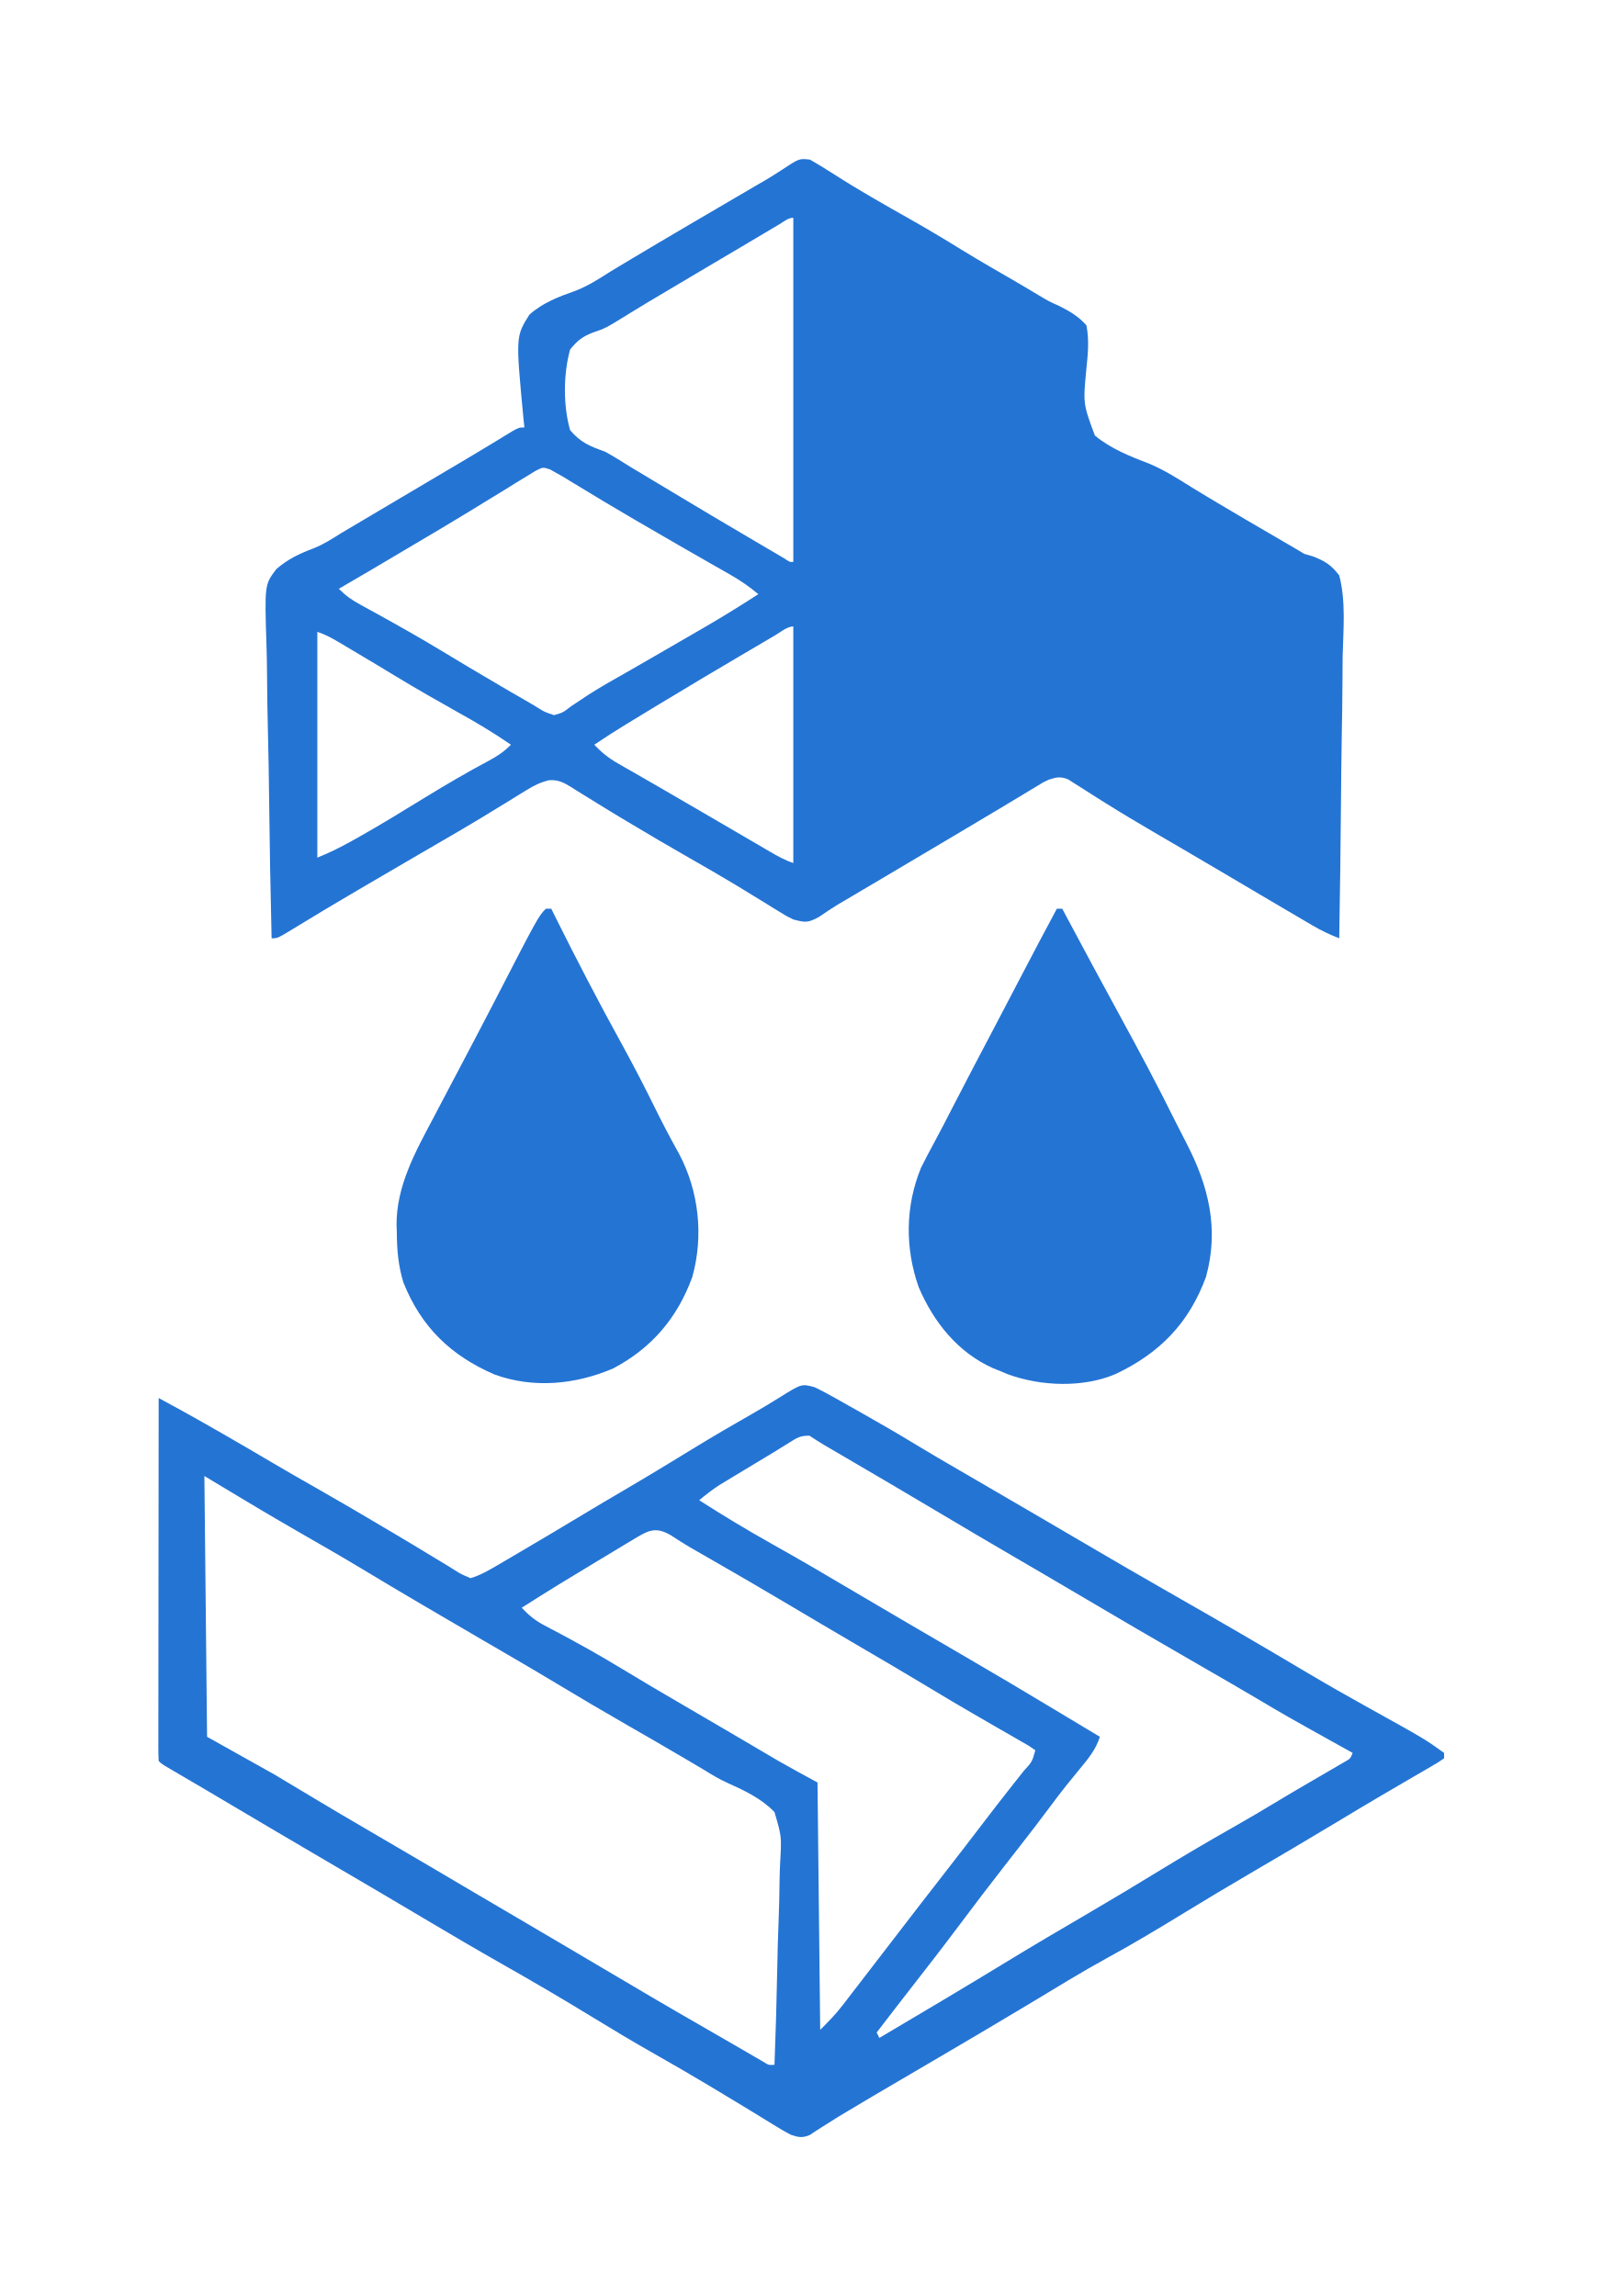
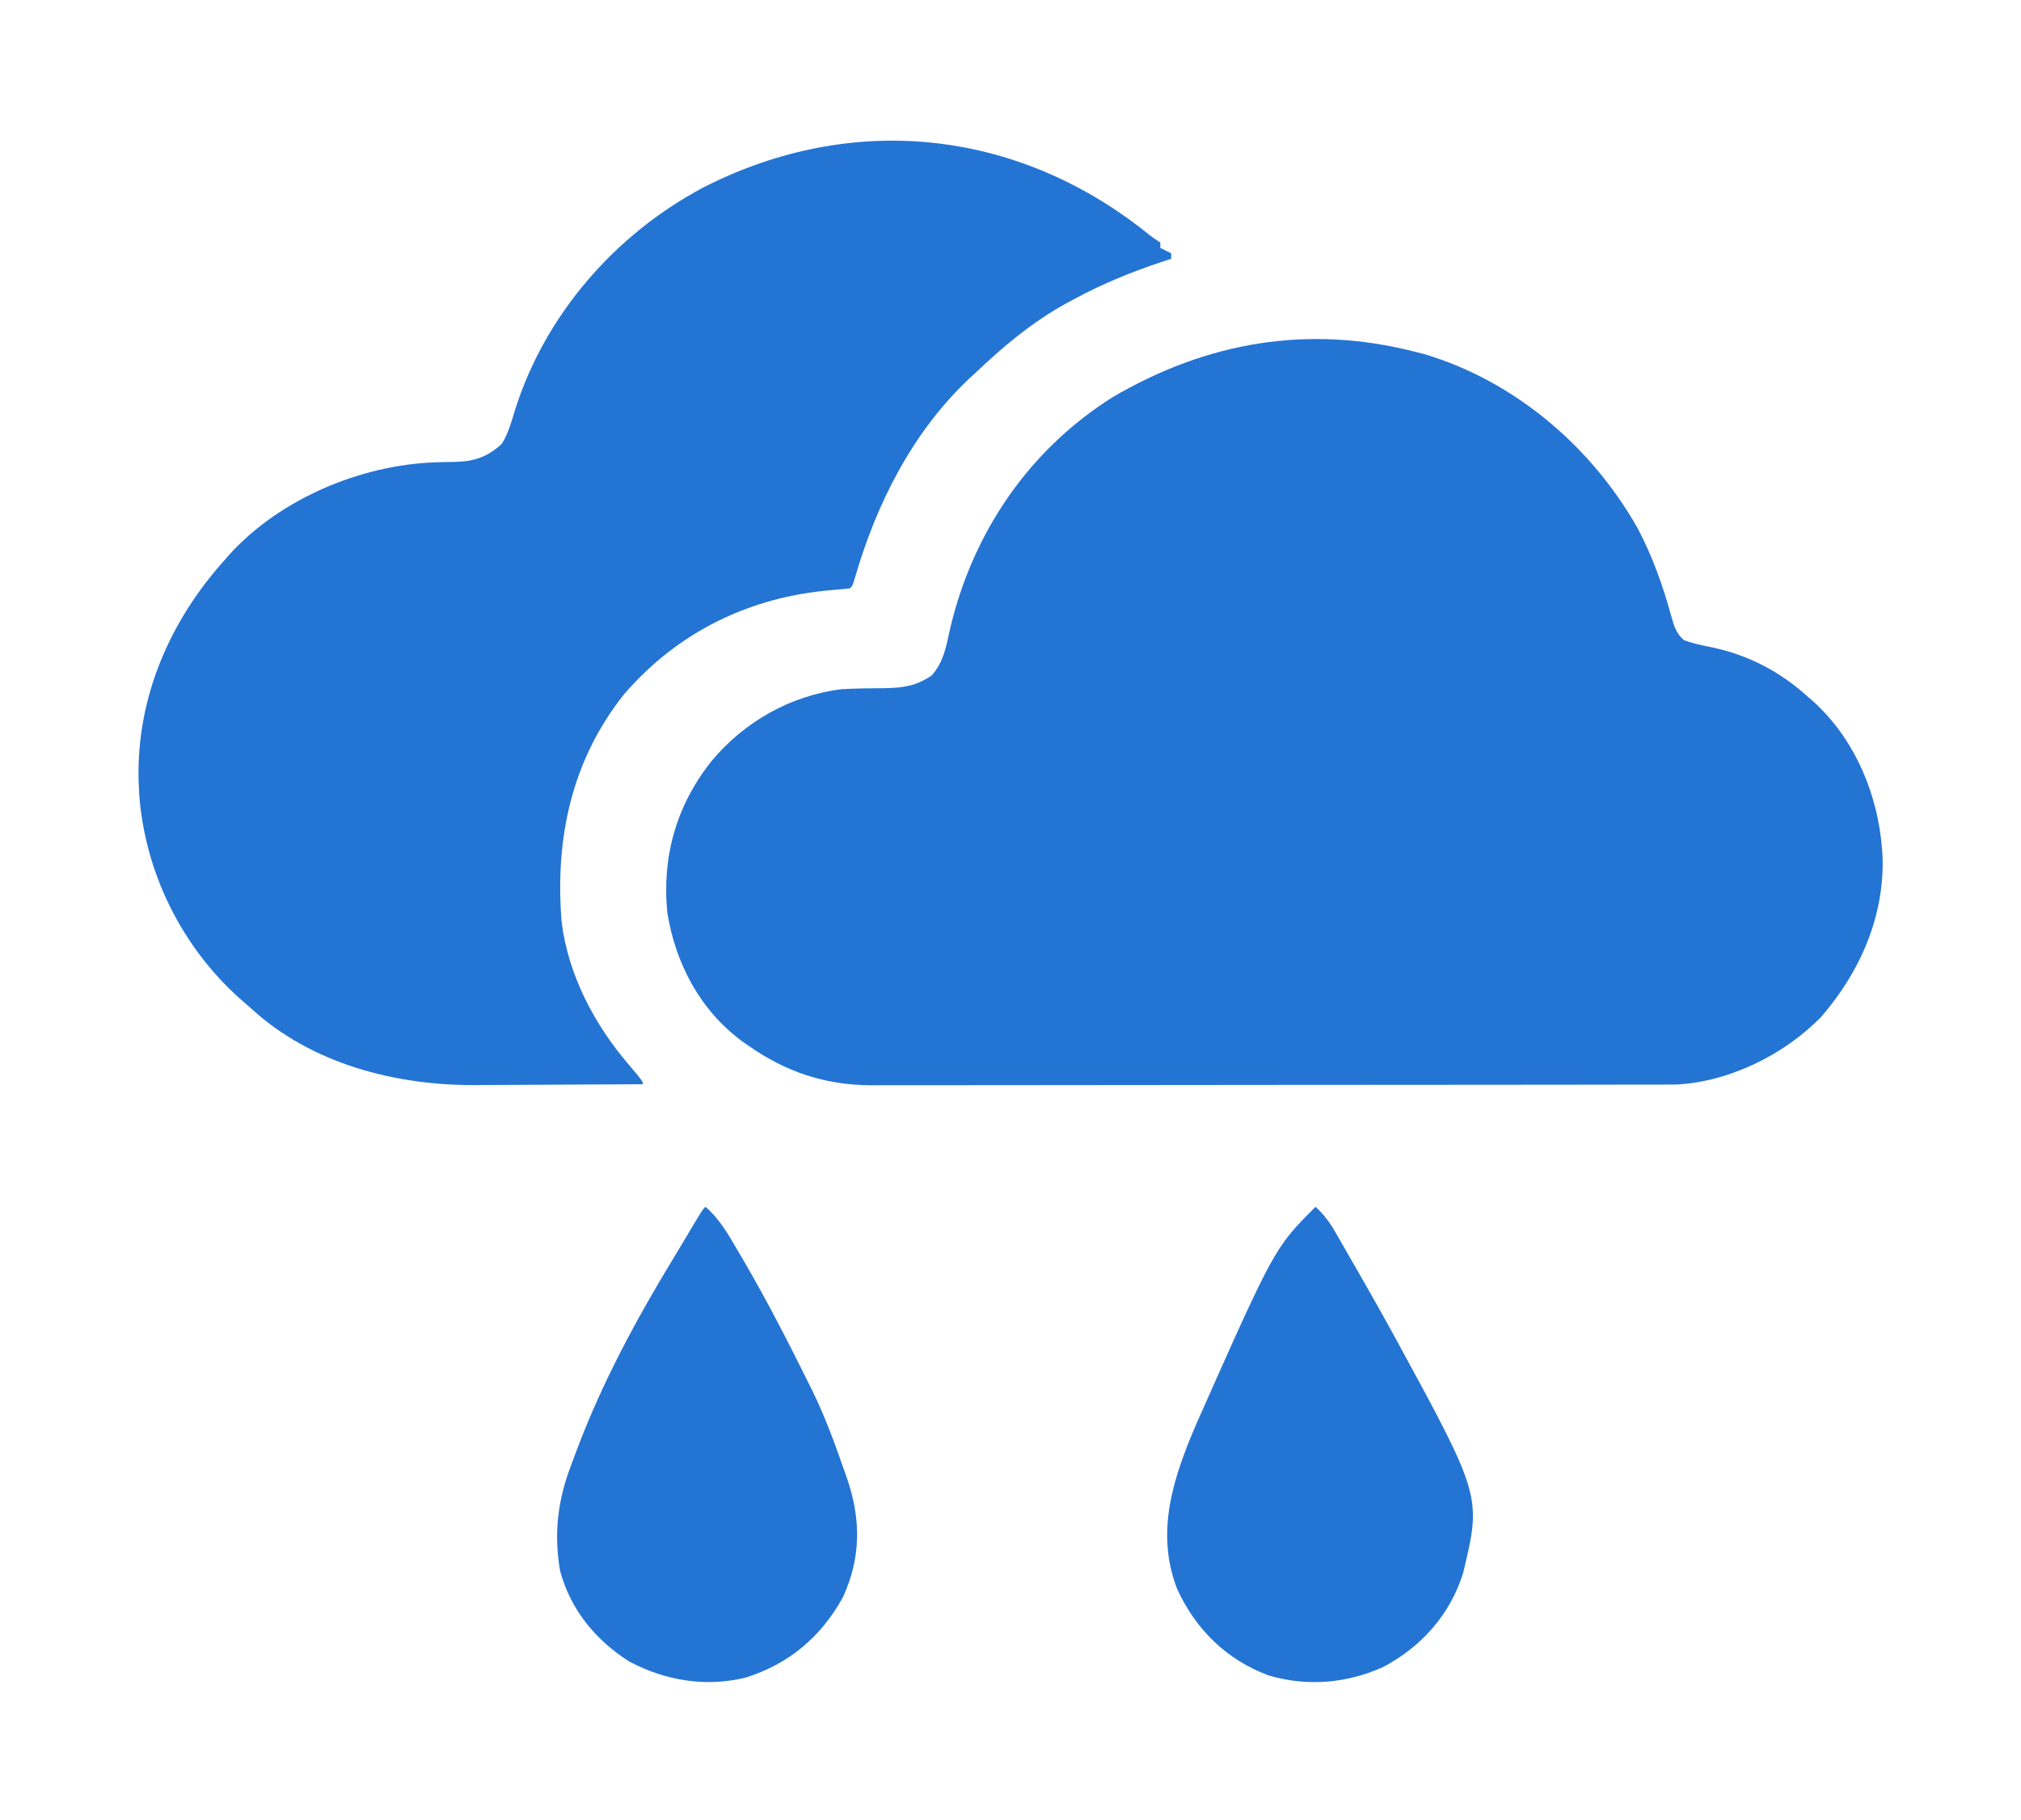
- <svg xmlns="http://www.w3.org/2000/svg" viewBox="0 0 596 854" width="596" height="854">
-   <path d="M0 0 C3.186 1.865 6.323 3.736 9.414 5.758 C18.245 11.433 27.36 16.588 36.501 21.747 C43.248 25.566 49.891 29.512 56.478 33.602 C63.534 37.931 70.722 42.04 77.885 46.19 C80.311 47.603 82.724 49.039 85.124 50.498 C88.79 52.707 88.79 52.707 92.826 54.518 C96.855 56.575 99.753 58.267 102.789 61.633 C103.845 67.137 103.37 72.157 102.781 77.697 C101.525 90.778 101.525 90.778 105.924 102.624 C111.919 107.593 118.994 110.344 126.197 113.137 C131.87 115.499 136.915 118.739 142.102 122.008 C144.152 123.251 146.205 124.489 148.262 125.723 C149.31 126.353 150.358 126.983 151.438 127.632 C158.796 132.025 166.202 136.336 173.607 140.648 C174.744 141.312 175.882 141.976 177.055 142.66 C178.042 143.235 179.03 143.81 180.048 144.402 C181.282 145.138 182.517 145.874 183.789 146.633 C184.868 146.951 185.947 147.269 187.059 147.596 C191.606 149.366 193.757 150.757 196.789 154.633 C199.346 164.353 198.292 174.999 198.059 184.945 C198.034 187.961 198.015 190.976 198.003 193.991 C197.963 201.107 197.856 208.221 197.725 215.336 C197.58 223.439 197.508 231.543 197.443 239.648 C197.308 256.311 197.079 272.972 196.789 289.633 C193.275 288.259 190.079 286.745 186.824 284.832 C185.871 284.274 184.918 283.716 183.937 283.141 C182.919 282.54 181.9 281.94 180.852 281.32 C179.782 280.693 178.714 280.066 177.612 279.419 C174.335 277.495 171.062 275.565 167.789 273.633 C166.863 273.086 165.937 272.54 164.982 271.977 C161.464 269.899 157.947 267.821 154.432 265.739 C149.221 262.654 144.002 259.585 138.773 256.531 C137.556 255.82 136.339 255.109 135.085 254.376 C132.608 252.929 130.13 251.484 127.652 250.04 C121.718 246.572 115.825 243.058 110.004 239.402 C108.952 238.745 107.9 238.087 106.816 237.41 C104.847 236.172 102.885 234.922 100.932 233.658 C100.06 233.111 99.188 232.564 98.289 232 C97.536 231.516 96.783 231.033 96.008 230.535 C93.138 229.368 91.715 229.701 88.789 230.633 C86.671 231.617 86.671 231.617 84.613 232.906 C83.802 233.391 82.991 233.876 82.156 234.376 C81.272 234.915 80.387 235.453 79.477 236.008 C77.495 237.197 75.513 238.386 73.531 239.574 C72.453 240.224 71.375 240.874 70.265 241.543 C64.572 244.965 58.857 248.348 53.144 251.734 C50.412 253.354 47.682 254.976 44.953 256.598 C38.978 260.148 33.001 263.693 27.02 267.231 C25.189 268.314 25.189 268.314 23.321 269.419 C21.037 270.77 18.752 272.12 16.466 273.47 C15.438 274.078 14.411 274.686 13.352 275.312 C12.391 275.877 11.431 276.441 10.441 277.022 C8.034 278.484 5.734 280.045 3.414 281.641 C-0.768 283.939 -1.739 283.793 -6.211 282.633 C-8.774 281.38 -8.774 281.38 -11.352 279.781 C-12.326 279.185 -13.301 278.588 -14.306 277.974 C-15.347 277.325 -16.388 276.676 -17.461 276.008 C-19.708 274.632 -21.957 273.258 -24.207 271.887 C-25.941 270.827 -25.941 270.827 -27.71 269.747 C-33.265 266.392 -38.892 263.168 -44.523 259.945 C-52.317 255.474 -60.077 250.957 -67.773 246.32 C-68.573 245.841 -69.373 245.362 -70.197 244.868 C-74.157 242.49 -78.096 240.084 -82.012 237.633 C-83.536 236.695 -85.061 235.758 -86.586 234.82 C-87.27 234.381 -87.954 233.942 -88.658 233.489 C-91.633 231.678 -93.585 230.586 -97.11 230.848 C-100.347 231.667 -102.59 232.768 -105.422 234.519 C-106.406 235.121 -107.391 235.722 -108.405 236.341 C-109.98 237.321 -109.98 237.321 -111.586 238.32 C-113.848 239.703 -116.111 241.085 -118.375 242.465 C-119.52 243.166 -120.665 243.866 -121.845 244.588 C-126.846 247.626 -131.899 250.572 -136.961 253.508 C-138.94 254.659 -140.919 255.81 -142.898 256.961 C-143.913 257.551 -144.927 258.14 -145.973 258.748 C-151.975 262.241 -157.968 265.748 -163.961 269.258 C-165.789 270.328 -165.789 270.328 -167.655 271.419 C-175.949 276.281 -184.206 281.2 -192.399 286.231 C-197.995 289.633 -197.995 289.633 -200.211 289.633 C-200.632 272.222 -200.949 254.812 -201.144 237.397 C-201.236 229.31 -201.362 221.226 -201.569 213.141 C-201.749 206.09 -201.864 199.041 -201.905 191.987 C-201.928 188.254 -201.992 184.529 -202.114 180.797 C-202.827 158.1 -202.827 158.1 -198.484 152.344 C-194.308 148.647 -189.691 146.473 -184.5 144.547 C-180.862 143.094 -177.716 141.046 -174.402 138.965 C-171.86 137.457 -169.317 135.951 -166.773 134.445 C-165.397 133.629 -164.02 132.813 -162.643 131.997 C-159.17 129.938 -155.697 127.881 -152.223 125.824 C-147.848 123.234 -143.473 120.643 -139.099 118.052 C-136.832 116.709 -134.564 115.366 -132.295 114.025 C-127.609 111.251 -122.927 108.47 -118.273 105.641 C-117.561 105.208 -116.849 104.776 -116.115 104.331 C-114.32 103.238 -112.529 102.139 -110.738 101.039 C-108.211 99.633 -108.211 99.633 -106.211 99.633 C-106.326 98.519 -106.441 97.406 -106.56 96.259 C-109.446 65.792 -109.446 65.792 -104.374 57.703 C-99.421 53.224 -93.446 51 -87.221 48.791 C-82.519 46.981 -78.446 44.33 -74.211 41.633 C-72.556 40.632 -70.899 39.636 -69.238 38.645 C-68.412 38.149 -67.585 37.653 -66.734 37.142 C-52.308 28.512 -37.793 20.032 -23.283 11.544 C-22.12 10.863 -20.956 10.182 -19.758 9.48 C-18.642 8.834 -17.526 8.187 -16.377 7.52 C-14.336 6.303 -12.321 5.041 -10.342 3.726 C-3.99 -0.456 -3.99 -0.456 0 0 Z M-11.348 24.02 C-12.223 24.539 -13.099 25.058 -14.001 25.593 C-14.957 26.163 -15.913 26.733 -16.898 27.32 C-18.927 28.525 -20.956 29.729 -22.984 30.934 C-24.544 31.861 -24.544 31.861 -26.136 32.807 C-29.871 35.025 -33.614 37.231 -37.357 39.436 C-44.148 43.439 -50.929 47.46 -57.695 51.504 C-58.785 52.154 -59.874 52.804 -60.997 53.473 C-63.164 54.778 -65.323 56.097 -67.472 57.431 C-76.039 62.725 -76.039 62.725 -80.68 64.305 C-84.739 65.875 -86.454 67.293 -89.211 70.633 C-91.752 79.822 -91.82 91.456 -89.211 100.633 C-85.284 105.238 -81.85 106.624 -76.211 108.633 C-72.941 110.417 -69.806 112.408 -66.648 114.383 C-64.909 115.43 -63.166 116.472 -61.422 117.512 C-58.111 119.493 -54.804 121.48 -51.5 123.473 C-41.874 129.276 -32.209 135.014 -22.519 140.71 C-21.191 141.49 -19.863 142.272 -18.536 143.054 C-16.675 144.15 -14.812 145.243 -12.949 146.336 C-11.867 146.972 -10.784 147.608 -9.669 148.263 C-7.534 149.714 -7.534 149.714 -6.211 149.633 C-6.211 107.393 -6.211 65.153 -6.211 21.633 C-8.109 21.633 -9.766 23.078 -11.348 24.02 Z M-102.208 115.848 C-103.319 116.534 -104.43 117.219 -105.574 117.926 C-106.838 118.692 -108.103 119.459 -109.405 120.249 C-110.778 121.106 -112.151 121.963 -113.523 122.82 C-114.943 123.688 -116.364 124.555 -117.786 125.419 C-120.758 127.227 -123.725 129.044 -126.688 130.867 C-133.218 134.873 -139.813 138.768 -146.407 142.667 C-148.406 143.85 -150.403 145.036 -152.4 146.223 C-159.982 150.73 -167.584 155.202 -175.211 159.633 C-172.489 162.355 -170.472 163.752 -167.152 165.566 C-165.63 166.407 -165.63 166.407 -164.076 167.264 C-162.986 167.86 -161.896 168.456 -160.773 169.07 C-152.821 173.47 -144.92 177.921 -137.148 182.633 C-129.62 187.192 -122.058 191.689 -114.461 196.133 C-112.96 197.014 -112.96 197.014 -111.429 197.914 C-109.551 199.011 -107.666 200.097 -105.774 201.171 C-104.15 202.097 -102.542 203.051 -100.957 204.042 C-98.71 205.44 -98.71 205.44 -95.211 206.633 C-91.892 205.692 -91.892 205.692 -88.836 203.32 C-87.528 202.449 -86.216 201.582 -84.902 200.719 C-84.169 200.227 -83.436 199.736 -82.68 199.23 C-77.834 196.096 -72.786 193.302 -67.773 190.445 C-65.523 189.151 -63.273 187.855 -61.023 186.559 C-59.897 185.91 -58.77 185.261 -57.609 184.592 C-52.158 181.449 -46.713 178.295 -41.273 175.133 C-40.322 174.582 -39.371 174.031 -38.391 173.464 C-31.892 169.68 -25.528 165.712 -19.211 161.633 C-22.512 158.888 -25.814 156.577 -29.543 154.453 C-31.093 153.565 -31.093 153.565 -32.675 152.659 C-33.78 152.032 -34.885 151.404 -36.023 150.758 C-38.377 149.411 -40.729 148.063 -43.082 146.715 C-44.273 146.034 -45.464 145.353 -46.691 144.651 C-52.003 141.606 -57.297 138.53 -62.586 135.445 C-63.563 134.876 -64.54 134.307 -65.547 133.72 C-73.039 129.345 -80.483 124.892 -87.882 120.362 C-88.644 119.9 -89.406 119.438 -90.191 118.961 C-90.85 118.558 -91.509 118.155 -92.188 117.739 C-93.189 117.192 -93.189 117.192 -94.211 116.633 C-94.988 116.187 -95.764 115.741 -96.564 115.281 C-99.314 114.334 -99.314 114.334 -102.208 115.848 Z M-12.949 176.93 C-14.152 177.635 -15.355 178.341 -16.595 179.068 C-17.904 179.839 -19.214 180.611 -20.523 181.383 C-21.856 182.166 -23.188 182.95 -24.521 183.733 C-35.122 189.97 -45.692 196.257 -56.211 202.633 C-57.033 203.131 -57.854 203.629 -58.701 204.142 C-61.164 205.636 -63.625 207.134 -66.086 208.633 C-66.818 209.078 -67.549 209.523 -68.303 209.982 C-72.334 212.446 -76.299 214.984 -80.211 217.633 C-77.49 220.537 -74.863 222.618 -71.414 224.594 C-70.468 225.141 -69.521 225.687 -68.546 226.251 C-67.528 226.831 -66.51 227.41 -65.461 228.008 C-63.285 229.262 -61.109 230.515 -58.934 231.769 C-57.819 232.409 -56.704 233.049 -55.555 233.708 C-50.321 236.72 -45.111 239.772 -39.898 242.82 C-37.919 243.974 -35.94 245.128 -33.961 246.281 C-30.167 248.492 -26.376 250.706 -22.586 252.922 C-20.857 253.93 -19.128 254.938 -17.398 255.945 C-16.61 256.408 -15.821 256.87 -15.008 257.346 C-12.105 259.035 -9.406 260.568 -6.211 261.633 C-6.211 232.593 -6.211 203.553 -6.211 173.633 C-8.464 173.633 -11.122 175.856 -12.949 176.93 Z M-183.211 175.633 C-183.211 203.353 -183.211 231.073 -183.211 259.633 C-178.812 257.873 -174.771 255.866 -170.648 253.57 C-169.503 252.934 -169.503 252.934 -168.334 252.285 C-159.613 247.383 -151.105 242.132 -142.576 236.905 C-134.973 232.261 -127.316 227.775 -119.451 223.588 C-116.176 221.827 -113.874 220.296 -111.211 217.633 C-117.621 213.206 -124.213 209.283 -131.023 205.508 C-138.612 201.261 -146.142 196.941 -153.586 192.445 C-154.394 191.958 -155.202 191.47 -156.034 190.967 C-157.632 190.002 -159.229 189.036 -160.827 188.07 C-164.798 185.676 -168.782 183.306 -172.773 180.945 C-173.482 180.523 -174.191 180.101 -174.921 179.665 C-177.662 178.048 -180.182 176.642 -183.211 175.633 Z " transform="translate(301.2109,59.36719)" fill="#2474d4" />
-   <path d="M0 0 C1.989 0.955 3.943 1.984 5.867 3.062 C6.992 3.69 8.117 4.317 9.276 4.963 C10.464 5.635 11.651 6.308 12.875 7 C14.712 8.03 14.712 8.03 16.585 9.082 C23.83 13.162 31.01 17.321 38.109 21.648 C43.178 24.731 48.311 27.703 53.438 30.688 C54.98 31.586 54.98 31.586 56.555 32.503 C58.662 33.73 60.769 34.956 62.877 36.183 C67.815 39.056 72.752 41.934 77.688 44.812 C78.662 45.38 79.636 45.948 80.64 46.533 C86.171 49.76 91.697 52.995 97.219 56.238 C109.681 63.559 122.162 70.841 134.723 77.992 C150.888 87.197 166.961 96.549 182.939 106.076 C190.62 110.637 198.375 115.043 206.188 119.375 C226.916 130.891 226.916 130.891 234 136 C234 136.66 234 137.32 234 138 C231.918 139.458 231.918 139.458 228.973 141.168 C227.883 141.806 226.792 142.445 225.669 143.103 C224.479 143.791 223.289 144.479 222.062 145.188 C219.576 146.641 217.091 148.096 214.606 149.551 C213.336 150.292 212.067 151.032 210.759 151.795 C205.105 155.112 199.489 158.492 193.875 161.875 C183.016 168.404 172.113 174.852 161.168 181.234 C153.308 185.827 145.51 190.51 137.741 195.254 C128.157 201.106 118.578 206.897 108.715 212.267 C99.074 217.548 89.725 223.328 80.315 229.006 C74.807 232.319 69.28 235.599 63.75 238.875 C62.643 239.531 61.536 240.186 60.396 240.862 C50.626 246.642 40.831 252.378 31.035 258.112 C24.778 261.777 18.528 265.452 12.312 269.188 C11.208 269.849 10.103 270.51 8.965 271.191 C6.982 272.401 5.015 273.639 3.066 274.902 C2.178 275.471 1.29 276.039 0.375 276.625 C-0.36 277.112 -1.095 277.599 -1.852 278.102 C-4.74 279.31 -6.04 278.99 -9 278 C-11.126 276.868 -13.204 275.646 -15.25 274.375 C-16.586 273.555 -17.922 272.736 -19.258 271.918 C-20.003 271.458 -20.749 270.998 -21.517 270.525 C-26.367 267.547 -31.247 264.619 -36.125 261.688 C-37.746 260.712 -37.746 260.712 -39.4 259.718 C-45.99 255.767 -52.622 251.904 -59.312 248.125 C-67.5 243.499 -75.541 238.659 -83.562 233.75 C-94.238 227.221 -105.023 220.922 -115.907 214.746 C-125.799 209.131 -135.601 203.374 -145.377 197.559 C-149.768 194.949 -154.165 192.349 -158.562 189.75 C-159.456 189.222 -160.35 188.693 -161.27 188.149 C-168.898 183.643 -176.542 179.164 -184.188 174.688 C-195.019 168.345 -205.829 161.968 -216.621 155.561 C-223.814 151.292 -231.016 147.039 -238.243 142.828 C-242.892 140.108 -242.892 140.108 -244 139 C-244.096 137.254 -244.122 135.504 -244.12 133.755 C-244.122 132.617 -244.123 131.48 -244.124 130.308 C-244.121 129.049 -244.117 127.791 -244.113 126.494 C-244.114 125.177 -244.114 123.86 -244.114 122.503 C-244.113 118.882 -244.108 115.26 -244.101 111.638 C-244.095 107.857 -244.095 104.076 -244.093 100.295 C-244.09 93.131 -244.082 85.966 -244.072 78.801 C-244.061 70.647 -244.055 62.492 -244.05 54.337 C-244.04 37.558 -244.022 20.779 -244 4 C-242.272 4.94 -240.544 5.88 -238.817 6.821 C-237.855 7.345 -236.893 7.869 -235.901 8.408 C-231.531 10.806 -227.2 13.272 -222.875 15.75 C-221.513 16.529 -221.513 16.529 -220.123 17.324 C-213.865 20.911 -207.64 24.55 -201.433 28.223 C-196.028 31.414 -190.582 34.526 -185.125 37.625 C-176.82 42.347 -168.588 47.183 -160.375 52.062 C-159.234 52.737 -158.093 53.412 -156.918 54.107 C-151.668 57.215 -146.432 60.34 -141.234 63.535 C-139.531 64.565 -137.828 65.595 -136.125 66.625 C-135.365 67.105 -134.605 67.584 -133.822 68.078 C-131.494 69.53 -131.494 69.53 -128 71 C-124.368 69.918 -121.223 68.075 -117.965 66.164 C-117.001 65.6 -116.037 65.037 -115.043 64.456 C-114.018 63.852 -112.993 63.248 -111.938 62.625 C-110.872 62 -109.806 61.375 -108.709 60.731 C-101.136 56.282 -93.595 51.782 -86.072 47.249 C-81.068 44.235 -76.044 41.259 -71 38.312 C-62.036 33.073 -53.179 27.658 -44.322 22.239 C-37.31 17.962 -30.234 13.822 -23.091 9.768 C-19.595 7.769 -16.165 5.695 -12.75 3.562 C-4.88 -1.342 -4.88 -1.342 0 0 Z M-9.449 20.555 C-10.337 21.104 -11.224 21.652 -12.138 22.218 C-13.083 22.806 -14.027 23.394 -15 24 C-16.942 25.172 -18.886 26.341 -20.832 27.508 C-22.826 28.713 -24.819 29.919 -26.812 31.125 C-27.823 31.732 -28.832 32.339 -29.873 32.965 C-31.338 33.852 -31.338 33.852 -32.832 34.758 C-33.706 35.285 -34.58 35.813 -35.48 36.356 C-38.131 38.086 -40.56 39.986 -43 42 C-34.109 47.717 -25.097 53.145 -15.875 58.312 C-5.51 64.121 4.728 70.123 14.943 76.19 C20.743 79.624 26.559 83.03 32.375 86.438 C34.219 87.518 34.219 87.518 36.1 88.621 C42.914 92.613 49.735 96.594 56.561 100.566 C67.331 106.833 78.044 113.185 88.713 119.622 C92.389 121.837 96.07 124.043 99.75 126.25 C101.833 127.5 103.917 128.75 106 130 C104.481 134.793 101.599 138.255 98.438 142.062 C97.338 143.41 96.241 144.759 95.144 146.109 C94.605 146.773 94.066 147.436 93.51 148.119 C91.487 150.639 89.55 153.217 87.625 155.812 C83.84 160.91 79.966 165.931 76.062 170.938 C75.457 171.714 74.851 172.491 74.228 173.292 C73.035 174.822 71.843 176.351 70.65 177.881 C64.774 185.427 58.972 193.024 53.25 200.688 C47.715 208.097 42.051 215.401 36.359 222.691 C31.874 228.436 27.435 234.216 23 240 C23.33 240.66 23.66 241.32 24 242 C39.443 232.868 54.873 223.72 70.188 214.375 C80.765 207.923 91.424 201.625 102.128 195.386 C110.643 190.411 119.085 185.328 127.5 180.188 C136.557 174.656 145.671 169.259 154.906 164.032 C160.977 160.595 166.976 157.055 172.941 153.438 C176.201 151.467 179.487 149.543 182.777 147.625 C183.784 147.036 184.791 146.448 185.828 145.842 C187.834 144.67 189.843 143.503 191.853 142.34 C192.765 141.806 193.678 141.273 194.617 140.723 C195.438 140.246 196.259 139.769 197.105 139.278 C199.139 138.132 199.139 138.132 200 136 C198.998 135.442 198.998 135.442 197.975 134.874 C175.34 122.272 175.34 122.272 164.59 115.892 C158.237 112.125 151.839 108.435 145.438 104.75 C128.323 94.891 111.26 84.946 94.266 74.881 C87.736 71.016 81.184 67.19 74.625 63.375 C64.477 57.47 54.377 51.486 44.287 45.482 C32.87 38.689 21.421 31.953 9.948 25.255 C8.814 24.592 7.68 23.929 6.512 23.246 C5.018 22.375 5.018 22.375 3.495 21.486 C1.631 20.376 -0.195 19.203 -2 18 C-5.484 18 -6.538 18.732 -9.449 20.555 Z M-227 33 C-226.67 65.01 -226.34 97.02 -226 130 C-217.75 134.62 -209.5 139.24 -201 144 C-191.25 149.812 -191.25 149.812 -186.434 152.731 C-179.765 156.761 -173.037 160.69 -166.312 164.625 C-165.056 165.361 -163.799 166.096 -162.505 166.854 C-160.081 168.272 -157.657 169.69 -155.232 171.108 C-151.173 173.484 -147.116 175.865 -143.062 178.25 C-142.412 178.633 -141.761 179.016 -141.09 179.41 C-137.426 181.568 -133.765 183.73 -130.106 185.894 C-118.454 192.787 -106.783 199.647 -95.099 206.486 C-86.82 211.337 -78.561 216.222 -70.312 221.125 C-58.192 228.325 -45.999 235.393 -33.771 242.407 C-31.287 243.835 -28.808 245.272 -26.332 246.715 C-25.067 247.448 -23.803 248.182 -22.5 248.938 C-20.938 249.848 -20.938 249.848 -19.344 250.777 C-17.145 252.154 -17.145 252.154 -15 252 C-14.535 239.953 -14.181 227.908 -13.964 215.853 C-13.86 210.255 -13.719 204.662 -13.491 199.066 C-13.273 193.658 -13.154 188.256 -13.102 182.844 C-13.066 180.787 -12.994 178.731 -12.885 176.677 C-12.339 167.079 -12.339 167.079 -15 158 C-19.923 152.896 -26.284 149.917 -32.683 147.057 C-35.544 145.752 -38.19 144.183 -40.852 142.512 C-42.442 141.569 -44.033 140.628 -45.625 139.688 C-46.516 139.161 -47.406 138.635 -48.324 138.092 C-55.562 133.824 -62.84 129.626 -70.125 125.438 C-78.651 120.536 -87.125 115.561 -95.544 110.477 C-101.809 106.699 -108.114 102.993 -114.438 99.312 C-115.427 98.736 -116.417 98.16 -117.437 97.567 C-119.518 96.355 -121.6 95.144 -123.681 93.933 C-138.685 85.194 -153.673 76.433 -168.536 67.457 C-176.401 62.724 -184.363 58.163 -192.322 53.592 C-201.62 48.243 -210.835 42.763 -220.009 37.204 C-222.336 35.797 -224.668 34.399 -227 33 Z M-67.828 56.805 C-68.822 57.398 -68.822 57.398 -69.835 58.002 C-71.979 59.285 -74.114 60.58 -76.25 61.875 C-77.708 62.751 -79.166 63.626 -80.625 64.501 C-90.15 70.225 -99.639 76.011 -109 82 C-106.359 84.823 -103.92 86.801 -100.5 88.594 C-99.624 89.06 -98.747 89.527 -97.844 90.007 C-96.906 90.5 -95.967 90.993 -95 91.5 C-87.6 95.458 -80.299 99.519 -73.125 103.875 C-64.993 108.809 -56.807 113.638 -48.584 118.419 C-42.853 121.752 -37.129 125.096 -31.414 128.457 C-30.116 129.22 -28.819 129.983 -27.521 130.745 C-25.033 132.209 -22.546 133.673 -20.059 135.139 C-18.909 135.815 -17.759 136.491 -16.574 137.188 C-15.57 137.779 -14.565 138.371 -13.53 138.981 C-8.728 141.728 -3.857 144.351 1 147 C1.33 177.36 1.66 207.72 2 239 C5.04 235.96 7.639 233.357 10.199 230.031 C11.046 228.937 11.046 228.937 11.909 227.821 C12.496 227.055 13.083 226.289 13.688 225.5 C14.304 224.701 14.921 223.902 15.556 223.079 C17.374 220.722 19.187 218.361 21 216 C21.928 214.795 22.856 213.591 23.785 212.387 C26.194 209.261 28.598 206.131 31 203 C36.578 195.73 42.18 188.479 47.812 181.25 C52.938 174.671 58.026 168.065 63.076 161.429 C65.997 157.596 68.944 153.789 71.926 150.004 C72.574 149.179 73.223 148.354 73.891 147.504 C75.151 145.903 76.415 144.305 77.684 142.711 C80.824 139.265 80.824 139.265 82 135 C79.541 133.282 79.541 133.282 76.359 131.508 C75.154 130.809 73.949 130.111 72.707 129.391 C71.388 128.635 70.069 127.88 68.75 127.125 C66.73 125.957 64.71 124.787 62.691 123.616 C61.343 122.835 59.995 122.054 58.645 121.274 C53.395 118.239 48.188 115.14 43 112 C33.781 106.438 24.492 100.998 15.198 95.563 C6.884 90.698 -1.408 85.798 -9.688 80.875 C-19.884 74.814 -30.132 68.851 -40.426 62.959 C-41.434 62.38 -42.442 61.803 -43.48 61.207 C-44.428 60.664 -45.376 60.121 -46.353 59.561 C-48.781 58.129 -51.133 56.621 -53.488 55.074 C-59.492 51.528 -62.261 53.457 -67.828 56.805 Z " transform="translate(303,516)" fill="#2474d4" />
-   <path d="M0 0 C0.66 0 1.32 0 2 0 C2.392 0.733 2.783 1.466 3.187 2.221 C9.873 14.733 16.563 27.243 23.375 39.688 C30.483 52.685 37.453 65.733 44.016 79.016 C45.378 81.75 46.757 84.465 48.172 87.172 C56.454 103.087 60.408 119.217 55.438 137 C49.166 154.067 38.35 165.217 22 173 C9.882 178.262 -5.879 177.661 -18.148 173.188 C-19.09 172.796 -20.03 172.404 -21 172 C-21.879 171.649 -22.758 171.299 -23.664 170.938 C-36.835 165.065 -45.836 153.777 -51.414 140.68 C-56.483 126.129 -56.389 110.735 -50.512 96.359 C-48.859 93.033 -47.139 89.765 -45.356 86.508 C-43.158 82.442 -41.06 78.326 -38.944 74.217 C-33.912 64.454 -28.82 54.723 -23.692 45.01 C-20.398 38.767 -17.135 32.51 -13.875 26.25 C-9.302 17.472 -4.684 8.72 0 0 Z " transform="translate(393,338)" fill="#2474d4" />
-   <path d="M0 0 C0.66 0 1.32 0 2 0 C2.438 0.888 2.877 1.776 3.328 2.691 C11.252 18.651 19.467 34.454 28.062 50.062 C32.624 58.35 36.943 66.733 41.119 75.221 C43.777 80.61 46.569 85.879 49.5 91.125 C56.891 105.043 58.714 121.684 54.438 137 C48.848 152.245 39.37 163.411 25 171 C10.995 176.992 -4.559 178.518 -19.074 173.262 C-35.315 166.258 -46.377 155.62 -53 139 C-54.911 132.723 -55.396 126.939 -55.438 120.438 C-55.487 119.106 -55.487 119.106 -55.537 117.748 C-55.651 103.166 -48.482 90.301 -41.812 77.75 C-41.044 76.283 -40.276 74.815 -39.508 73.347 C-37.351 69.225 -35.177 65.112 -33 61 C-32.051 59.196 -31.103 57.391 -30.156 55.586 C-29.001 53.385 -27.844 51.185 -26.681 48.989 C-24.282 44.456 -21.916 39.907 -19.566 35.348 C-2.786 2.786 -2.786 2.786 0 0 Z " transform="translate(203,338)" fill="#2474d4" />
+ <svg xmlns="http://www.w3.org/2000/svg" viewBox="0 0 742 668" width="742" height="668">
+   <path d="M0 0 C1.868 0.472 1.868 0.472 3.773 0.953 C37.074 10.803 65.356 34.979 82.301 64.992 C87.723 75.306 91.617 86.193 94.658 97.43 C95.669 100.935 96.433 103.495 99.199 105.957 C102.7 107.261 106.143 107.983 109.812 108.688 C123.204 111.567 134.861 117.724 145 127 C145.67 127.579 146.341 128.158 147.031 128.754 C162.142 142.635 170.548 162.78 172 183 C172.054 183.723 172.108 184.446 172.164 185.191 C172.982 207.175 163.904 227.818 149.715 244.184 C136.32 258.08 115.731 268.21 96.296 269.128 C95.37 269.129 94.445 269.13 93.491 269.131 C92.415 269.135 91.338 269.139 90.23 269.143 C88.472 269.142 88.472 269.142 86.68 269.14 C84.8 269.145 84.8 269.145 82.883 269.149 C78.678 269.158 74.473 269.16 70.268 269.161 C67.255 269.166 64.242 269.171 61.23 269.176 C53.039 269.19 44.849 269.196 36.658 269.2 C31.54 269.203 26.422 269.207 21.304 269.212 C7.122 269.224 -7.06 269.234 -21.242 269.238 C-22.603 269.238 -22.603 269.238 -23.991 269.238 C-25.356 269.239 -25.356 269.239 -26.747 269.239 C-28.59 269.239 -30.433 269.24 -32.275 269.24 C-33.647 269.241 -33.647 269.241 -35.045 269.241 C-49.844 269.245 -64.642 269.262 -79.441 269.286 C-94.649 269.309 -109.857 269.322 -125.065 269.323 C-133.597 269.324 -142.13 269.33 -150.663 269.348 C-157.931 269.363 -165.2 269.368 -172.468 269.36 C-176.172 269.356 -179.876 269.359 -183.58 269.371 C-187.608 269.384 -191.636 269.378 -195.664 269.368 C-196.817 269.375 -197.971 269.384 -199.16 269.392 C-216.025 269.291 -230.261 264.58 -244 255 C-244.847 254.415 -245.694 253.829 -246.566 253.227 C-261.964 241.805 -271.004 224.697 -274 206 C-276.022 185.457 -270.704 166.712 -257.815 150.429 C-245.77 135.974 -228.743 126.275 -210 124 C-204.688 123.687 -199.373 123.635 -194.053 123.609 C-187.27 123.46 -182.69 122.819 -177 119 C-172.448 114.027 -171.544 107.961 -170.125 101.562 C-161.777 66.46 -141.347 36.269 -110.598 16.852 C-75.95 -3.493 -38.931 -9.84 0 0 Z " transform="translate(519,129)" fill="#2474d4" />
+   <path d="M0 0 C2.68 2.158 2.68 2.158 5.68 4.102 C5.68 4.762 5.68 5.422 5.68 6.102 C7 6.762 8.32 7.422 9.68 8.102 C9.68 8.762 9.68 9.422 9.68 10.102 C7.793 10.72 7.793 10.72 5.867 11.352 C-5.397 15.121 -15.88 19.418 -26.32 25.102 C-27.388 25.678 -28.455 26.254 -29.555 26.848 C-41.796 33.714 -52.189 42.451 -62.32 52.102 C-63.078 52.795 -63.836 53.489 -64.617 54.203 C-85.384 73.833 -98.594 100.088 -106.445 127.242 C-107.32 130.102 -107.32 130.102 -108.32 131.102 C-110.465 131.316 -112.61 131.524 -114.758 131.696 C-144.906 134.137 -171.487 147.018 -191.32 170.102 C-210.582 194.409 -216.609 223.168 -214.118 253.568 C-211.688 273.103 -202.009 291.357 -189.32 306.102 C-184.32 312.022 -184.32 312.022 -184.32 313.102 C-194.049 313.172 -203.778 313.225 -213.506 313.257 C-218.026 313.272 -222.545 313.293 -227.065 313.328 C-231.441 313.361 -235.818 313.378 -240.195 313.386 C-241.849 313.392 -243.503 313.402 -245.157 313.419 C-274.772 313.701 -306.068 305.703 -328.32 285.102 C-329.363 284.198 -330.406 283.294 -331.481 282.363 C-353.372 263.172 -367.201 235.513 -369.231 206.363 C-369.26 205.617 -369.29 204.87 -369.32 204.102 C-369.36 203.283 -369.4 202.464 -369.441 201.621 C-370.214 170.867 -357.763 142.557 -337.32 120.102 C-336.75 119.449 -336.181 118.797 -335.594 118.125 C-317.075 98.086 -288.046 85.938 -261.086 84.844 C-258.479 84.745 -255.879 84.665 -253.27 84.655 C-246.288 84.51 -241.261 82.843 -236.016 77.953 C-233.658 73.987 -232.499 69.883 -231.195 65.477 C-220.114 30.519 -194.429 1.081 -162.096 -16.079 C-107.866 -43.779 -47.69 -37.663 0 0 Z " transform="translate(420.3203,84.89844)" fill="#2474d4" />
+   <path d="M0 0 C5.438 4.691 8.663 10.628 12.25 16.75 C12.941 17.924 13.632 19.097 14.344 20.306 C22.823 34.894 30.52 49.88 38 65 C38.454 65.916 38.907 66.832 39.375 67.776 C43.957 77.163 47.519 86.888 50.938 96.75 C51.328 97.851 51.719 98.953 52.121 100.087 C57.117 115.033 57.112 128.885 50.453 143.363 C42.419 157.865 30.836 167.668 15 172.75 C0.27 176.468 -14.711 173.961 -27.98 166.918 C-40.347 159.063 -49.459 147.968 -53.336 133.773 C-55.802 119.762 -54.173 107.216 -49 94 C-48.299 92.121 -47.599 90.242 -46.898 88.363 C-37.596 63.89 -25.361 41.274 -11.783 18.937 C-10.182 16.3 -8.596 13.655 -7.019 11.004 C-1.165 1.165 -1.165 1.165 0 0 Z " transform="translate(259,443)" fill="#2474d4" />
+   <path d="M0 0 C2.996 2.794 5.095 5.533 7.137 9.078 C7.71 10.066 8.282 11.054 8.872 12.072 C9.771 13.645 9.771 13.645 10.688 15.25 C11.31 16.33 11.933 17.411 12.575 18.524 C14.39 21.678 16.197 24.838 18 28 C18.685 29.196 18.685 29.196 19.384 30.416 C21.963 34.922 24.496 39.451 27 44 C27.713 45.29 28.426 46.581 29.16 47.91 C60.959 106.243 60.959 106.243 54.164 134.473 C49.426 149.643 38.985 161.357 25.062 168.812 C11.685 174.942 -2.991 176.234 -17.234 172.031 C-32.696 166.266 -43.94 155.216 -50.812 140.312 C-59.017 119.123 -52.09 99.027 -43.551 79.191 C-15.07 15.07 -15.07 15.07 0 0 Z " transform="translate(483,443)" fill="#2474d4" />
</svg>
